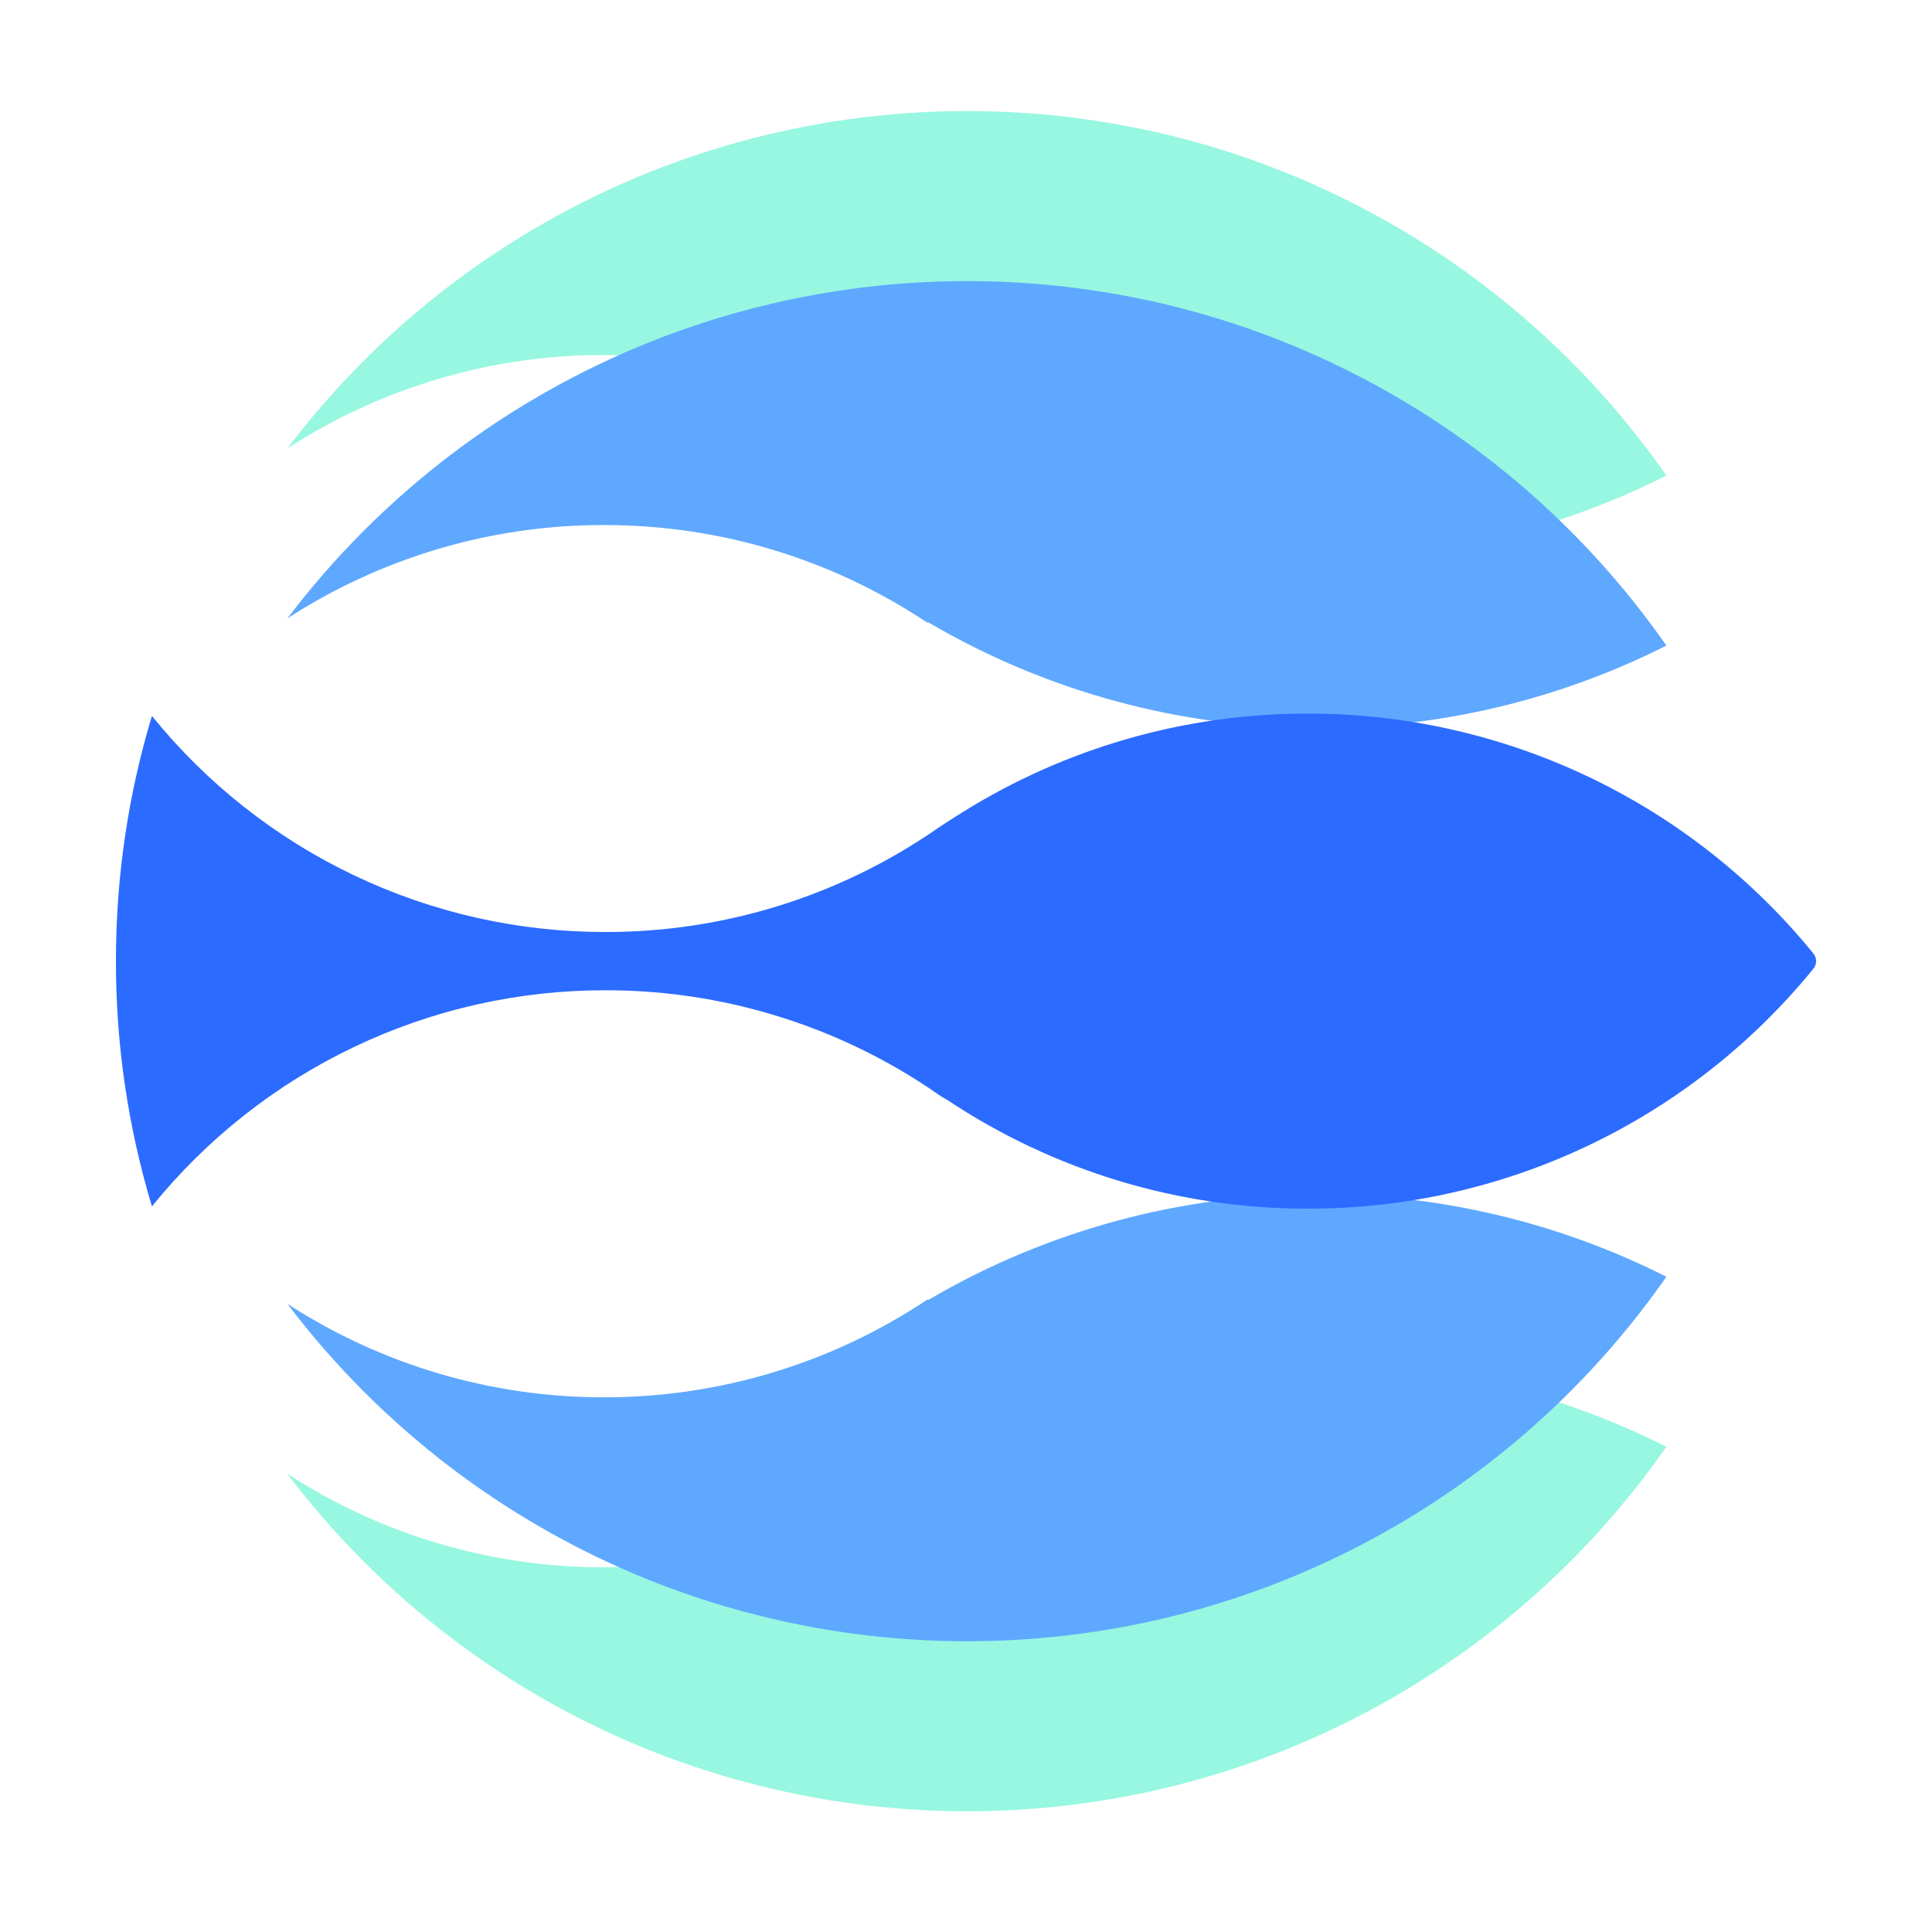
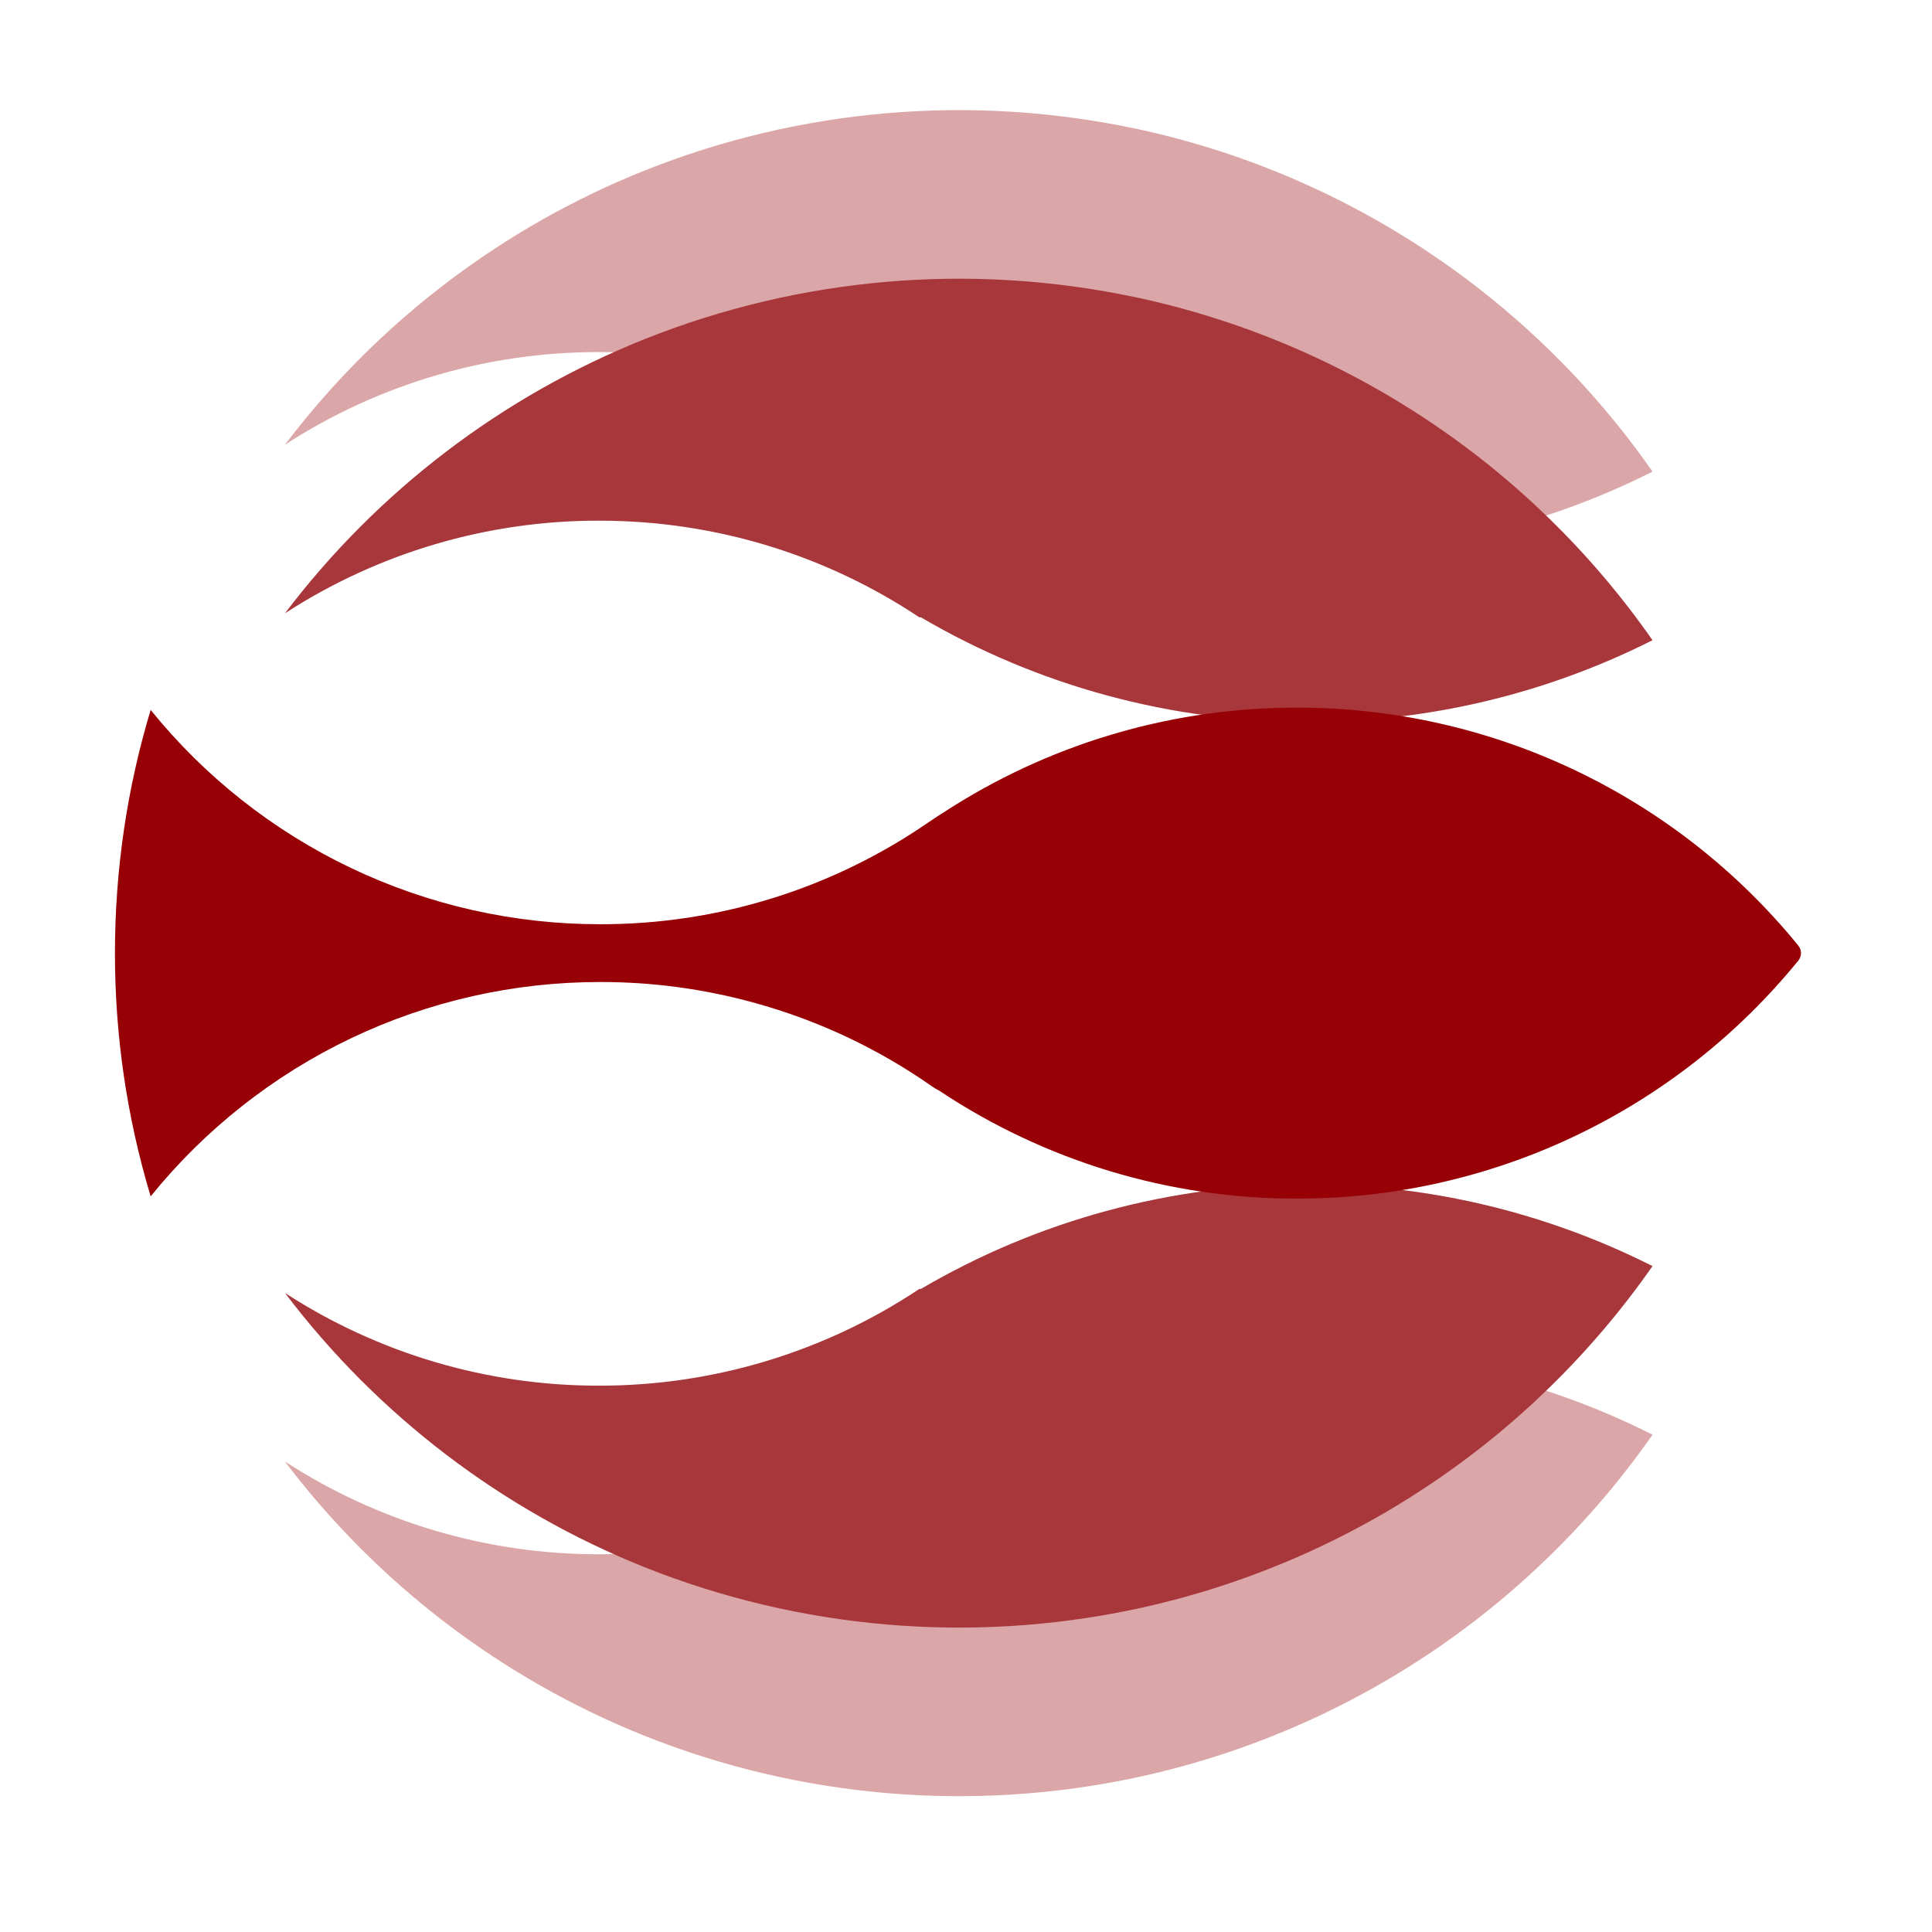
- <svg xmlns="http://www.w3.org/2000/svg" width="119" height="119" viewBox="0 0 119 119" fill="none">
-   <path d="M70.439 7.973C60.268 5.83 49.691 6.741 40.036 10.591C31.181 14.133 23.459 20.021 17.698 27.622C23.508 23.854 30.288 21.855 37.214 21.867C44.573 21.867 51.408 24.081 57.101 27.87H57.196C64.479 32.141 72.772 34.386 81.215 34.372C88.656 34.384 95.996 32.644 102.64 29.293C95.005 18.352 83.492 10.727 70.439 7.968" fill="#97F7E0" />
-   <path d="M70.439 18.445C60.268 16.302 49.691 17.213 40.036 21.063C31.181 24.605 23.459 30.493 17.698 38.094C23.508 34.326 30.288 32.326 37.214 32.339C44.573 32.339 51.408 34.553 57.101 38.342H57.196C64.479 42.613 72.772 44.858 81.215 44.844C88.656 44.856 95.996 43.116 102.64 39.765C95.005 28.823 83.492 21.199 70.439 18.44" fill="#5FA8FF" />
-   <path d="M70.439 110.432C60.268 112.575 49.691 111.664 40.036 107.814C31.181 104.27 23.458 98.381 17.698 90.778C23.508 94.548 30.288 96.549 37.214 96.537C44.291 96.546 51.212 94.455 57.101 90.53H57.196C64.479 86.259 72.772 84.014 81.215 84.028C88.657 84.018 95.996 85.759 102.64 89.112C95.005 100.052 83.491 107.674 70.439 110.432Z" fill="#97F7E0" />
-   <path d="M70.439 99.96C60.268 102.103 49.691 101.192 40.036 97.342C31.181 93.798 23.458 87.909 17.698 80.306C23.508 84.076 30.288 86.077 37.214 86.066C44.291 86.074 51.212 83.984 57.101 80.058H57.196C64.479 75.787 72.772 73.542 81.215 73.556C88.657 73.546 95.996 75.287 102.64 78.64C95.005 89.58 83.491 97.203 70.439 99.96Z" fill="#5FA8FF" />
-   <path d="M111.698 58.739C111.804 58.869 111.862 59.032 111.862 59.2C111.862 59.368 111.804 59.531 111.698 59.662C107.934 64.288 103.185 68.016 97.797 70.574C92.409 73.132 86.518 74.455 80.553 74.447C72.643 74.459 64.906 72.123 58.324 67.735C58.169 67.658 58.019 67.569 57.877 67.468C54.52 65.119 50.785 63.364 46.834 62.28C43.725 61.422 40.515 60.99 37.29 60.995C31.936 60.988 26.647 62.18 21.814 64.484C16.981 66.787 12.725 70.145 9.358 74.308C7.883 69.408 7.135 64.318 7.14 59.2C7.14 53.95 7.916 48.871 9.358 44.097C12.725 48.26 16.981 51.616 21.815 53.919C26.648 56.222 31.936 57.413 37.29 57.406C44.586 57.417 51.711 55.198 57.71 51.046C58.134 50.761 58.51 50.518 58.867 50.294C59.005 50.209 59.138 50.128 59.272 50.037C65.654 46.052 73.029 43.944 80.553 43.954C86.517 43.946 92.408 45.269 97.796 47.825C103.183 50.382 107.933 54.109 111.698 58.734" fill="#2C6BFF" />
+ <svg xmlns="http://www.w3.org/2000/svg" width="64" height="64" viewBox="0 0 64 64" fill="none">
+   <path d="M37.567 4.252C32.143 3.109 26.502 3.595 21.353 5.649C16.63 7.538 12.511 10.678 9.439 14.732C12.538 12.722 16.154 11.656 19.848 11.663C23.772 11.663 27.418 12.843 30.454 14.864H30.505C34.389 17.142 38.812 18.339 43.315 18.332C47.284 18.338 51.198 17.41 54.742 15.623C50.67 9.788 44.529 5.721 37.567 4.25" fill="#970005" fill-opacity="0.35" />
+   <path d="M37.567 9.837C32.143 8.694 26.502 9.18 21.353 11.234C16.63 13.123 12.511 16.263 9.439 20.317C12.538 18.307 16.154 17.241 19.848 17.248C23.772 17.248 27.418 18.428 30.454 20.449H30.505C34.389 22.727 38.812 23.924 43.315 23.917C47.284 23.923 51.198 22.995 54.742 21.208C50.67 15.373 44.529 11.306 37.567 9.835" fill="#A8373B" />
+   <path d="M37.567 58.897C32.143 60.04 26.502 59.554 21.353 57.501C16.63 55.611 12.511 52.47 9.439 48.415C12.538 50.425 16.154 51.493 19.848 51.487C23.622 51.491 27.313 50.376 30.454 48.283H30.505C34.389 46.005 38.812 44.807 43.315 44.815C47.284 44.809 51.198 45.738 54.742 47.526C50.669 53.361 44.529 57.426 37.567 58.897Z" fill="#970005" fill-opacity="0.35" />
+   <path d="M37.567 53.312C32.143 54.455 26.502 53.969 21.353 51.916C16.63 50.026 12.511 46.885 9.439 42.83C12.538 44.841 16.154 45.908 19.848 45.902C23.622 45.906 27.313 44.791 30.454 42.698H30.505C34.389 40.42 38.812 39.222 43.315 39.23C47.284 39.224 51.198 40.153 54.742 41.941C50.669 47.776 44.529 51.841 37.567 53.312Z" fill="#A8373B" />
+   <path d="M59.572 31.327C59.629 31.397 59.66 31.484 59.66 31.573C59.66 31.663 59.629 31.75 59.572 31.82C57.565 34.287 55.032 36.276 52.158 37.64C49.285 39.004 46.143 39.709 42.962 39.705C38.743 39.712 34.617 38.466 31.106 36.125C31.023 36.084 30.944 36.037 30.868 35.983C29.078 34.73 27.085 33.794 24.978 33.216C23.32 32.759 21.608 32.528 19.888 32.531C17.032 32.527 14.212 33.163 11.634 34.391C9.056 35.62 6.787 37.41 4.991 39.631C4.204 37.018 3.806 34.303 3.808 31.573C3.808 28.773 4.222 26.065 4.991 23.518C6.787 25.739 9.057 27.529 11.635 28.757C14.212 29.985 17.033 30.62 19.888 30.616C23.779 30.623 27.579 29.439 30.779 27.225C31.005 27.073 31.205 26.943 31.396 26.824C31.469 26.778 31.541 26.735 31.612 26.687C35.016 24.561 38.949 23.437 42.962 23.442C46.143 23.438 49.284 24.143 52.158 25.507C55.031 26.871 57.564 28.858 59.572 31.325" fill="#970005" />
</svg>
